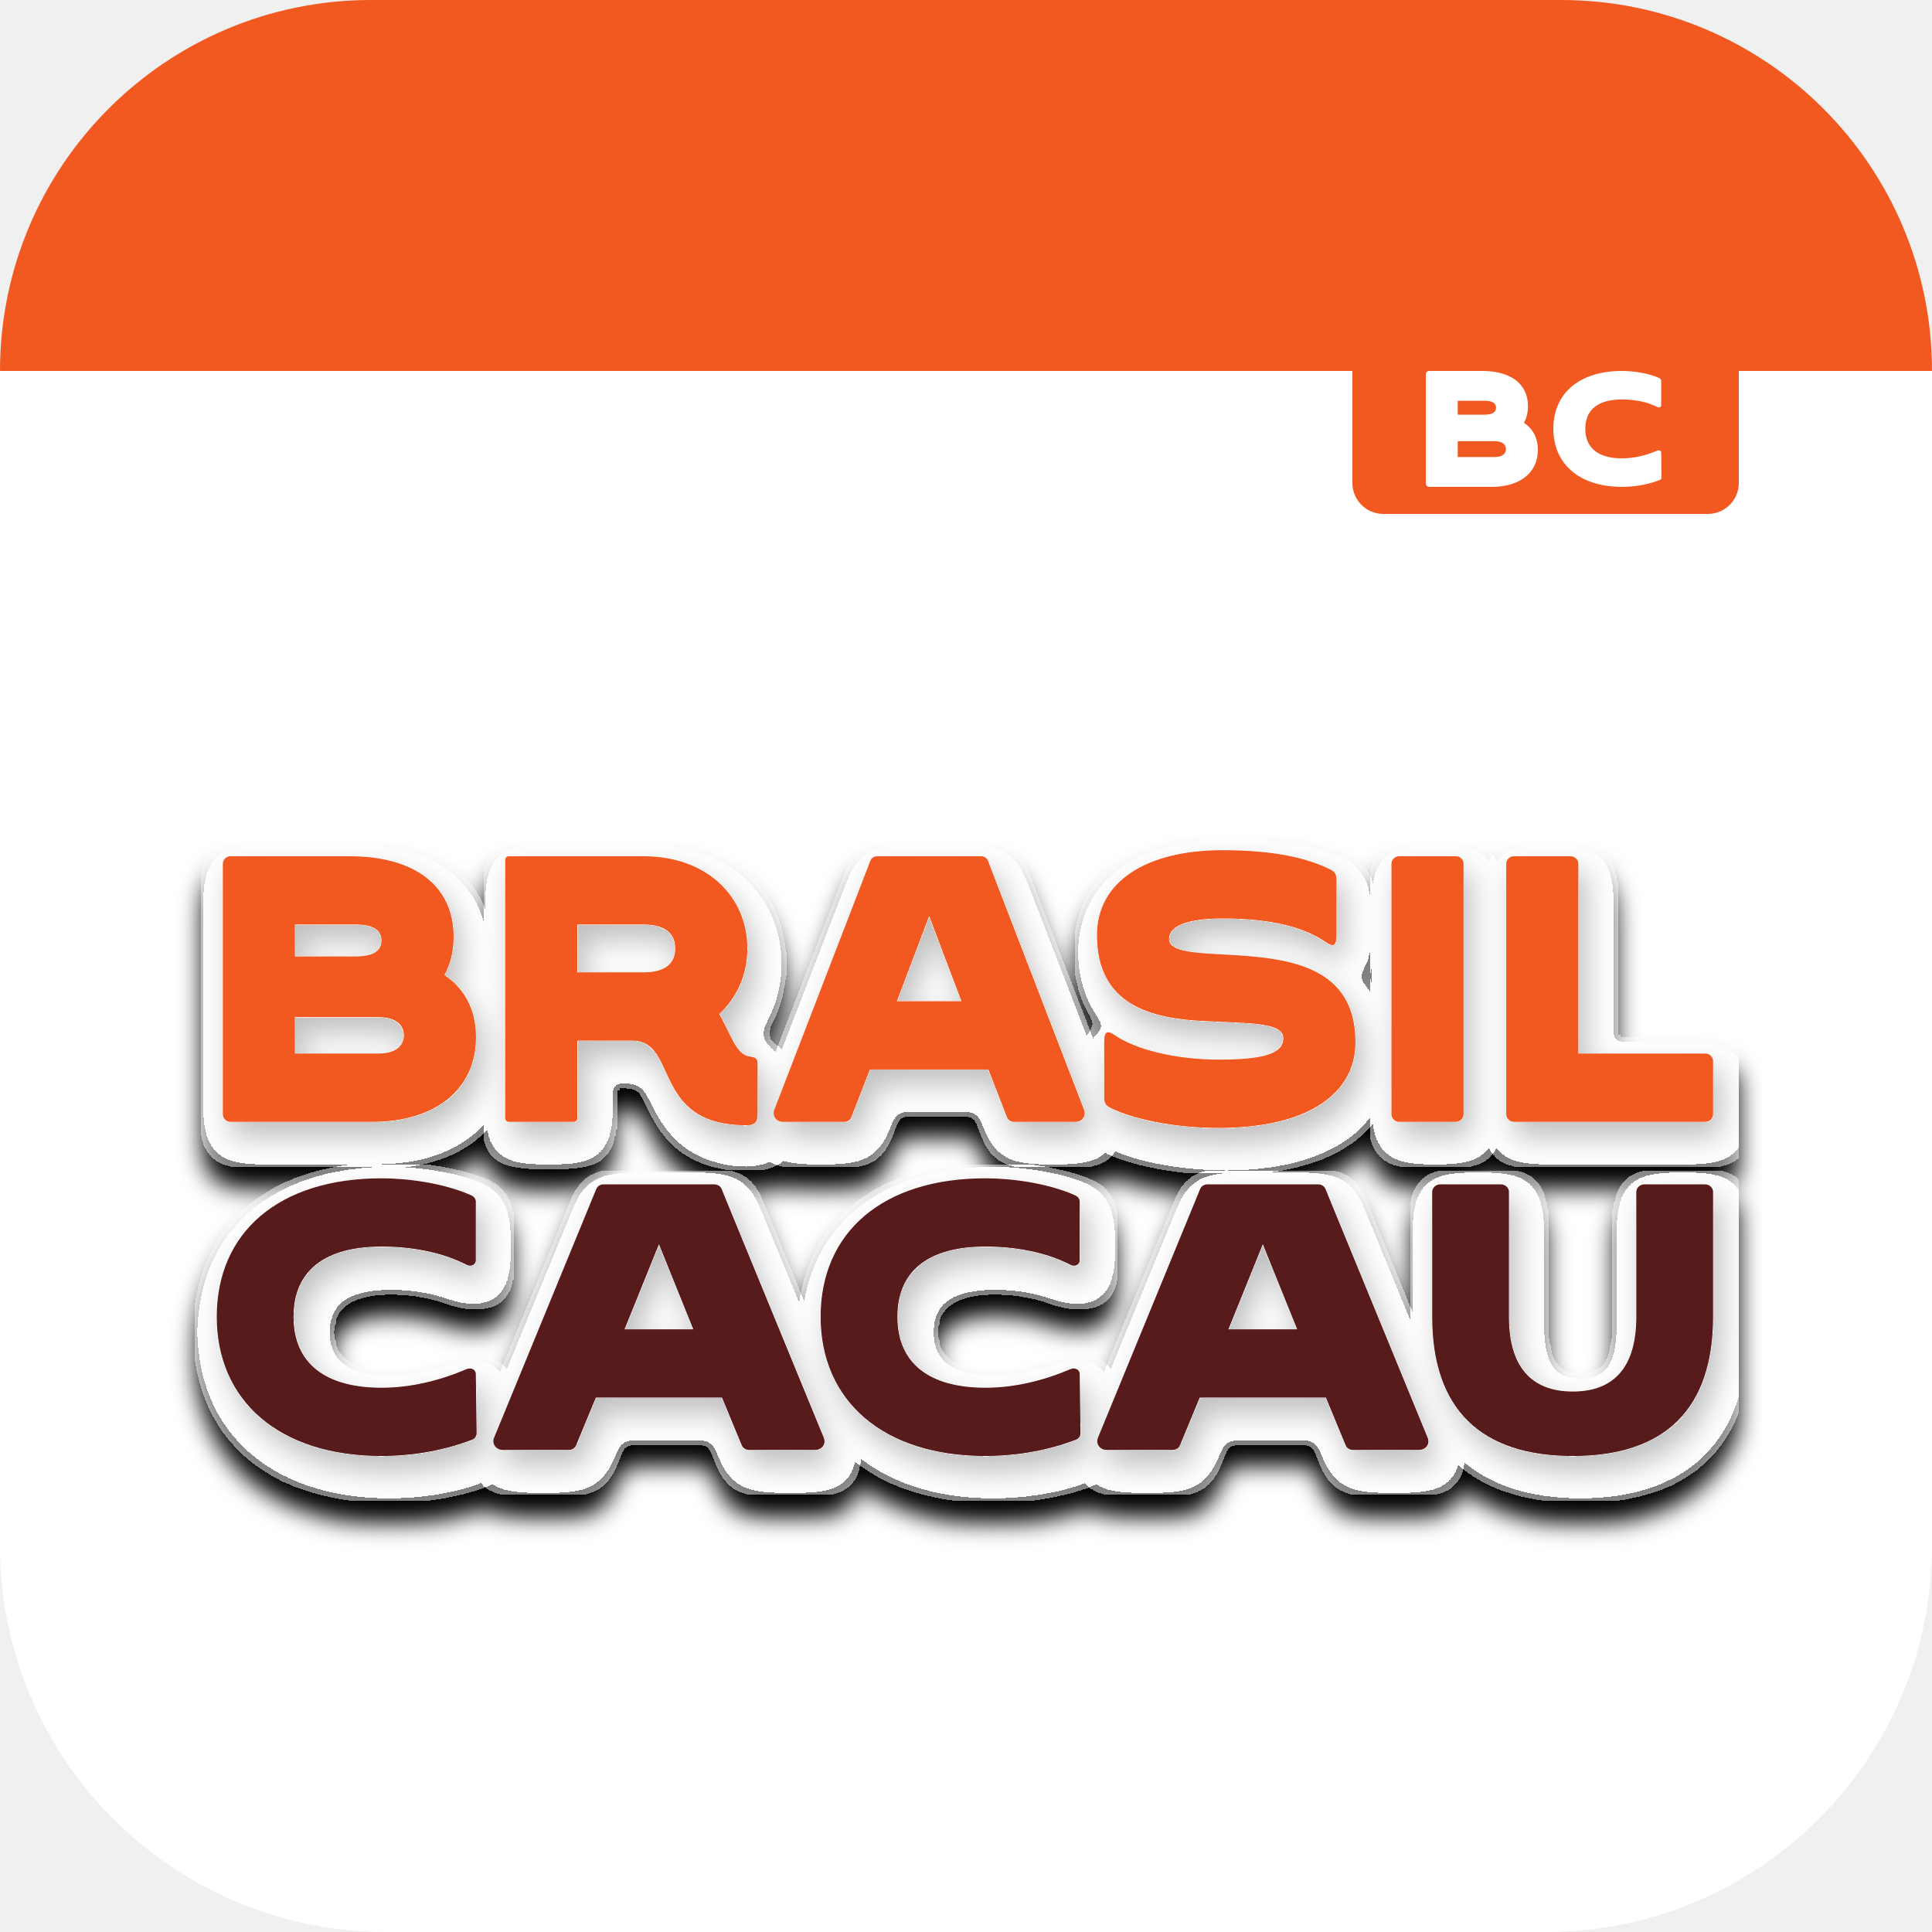
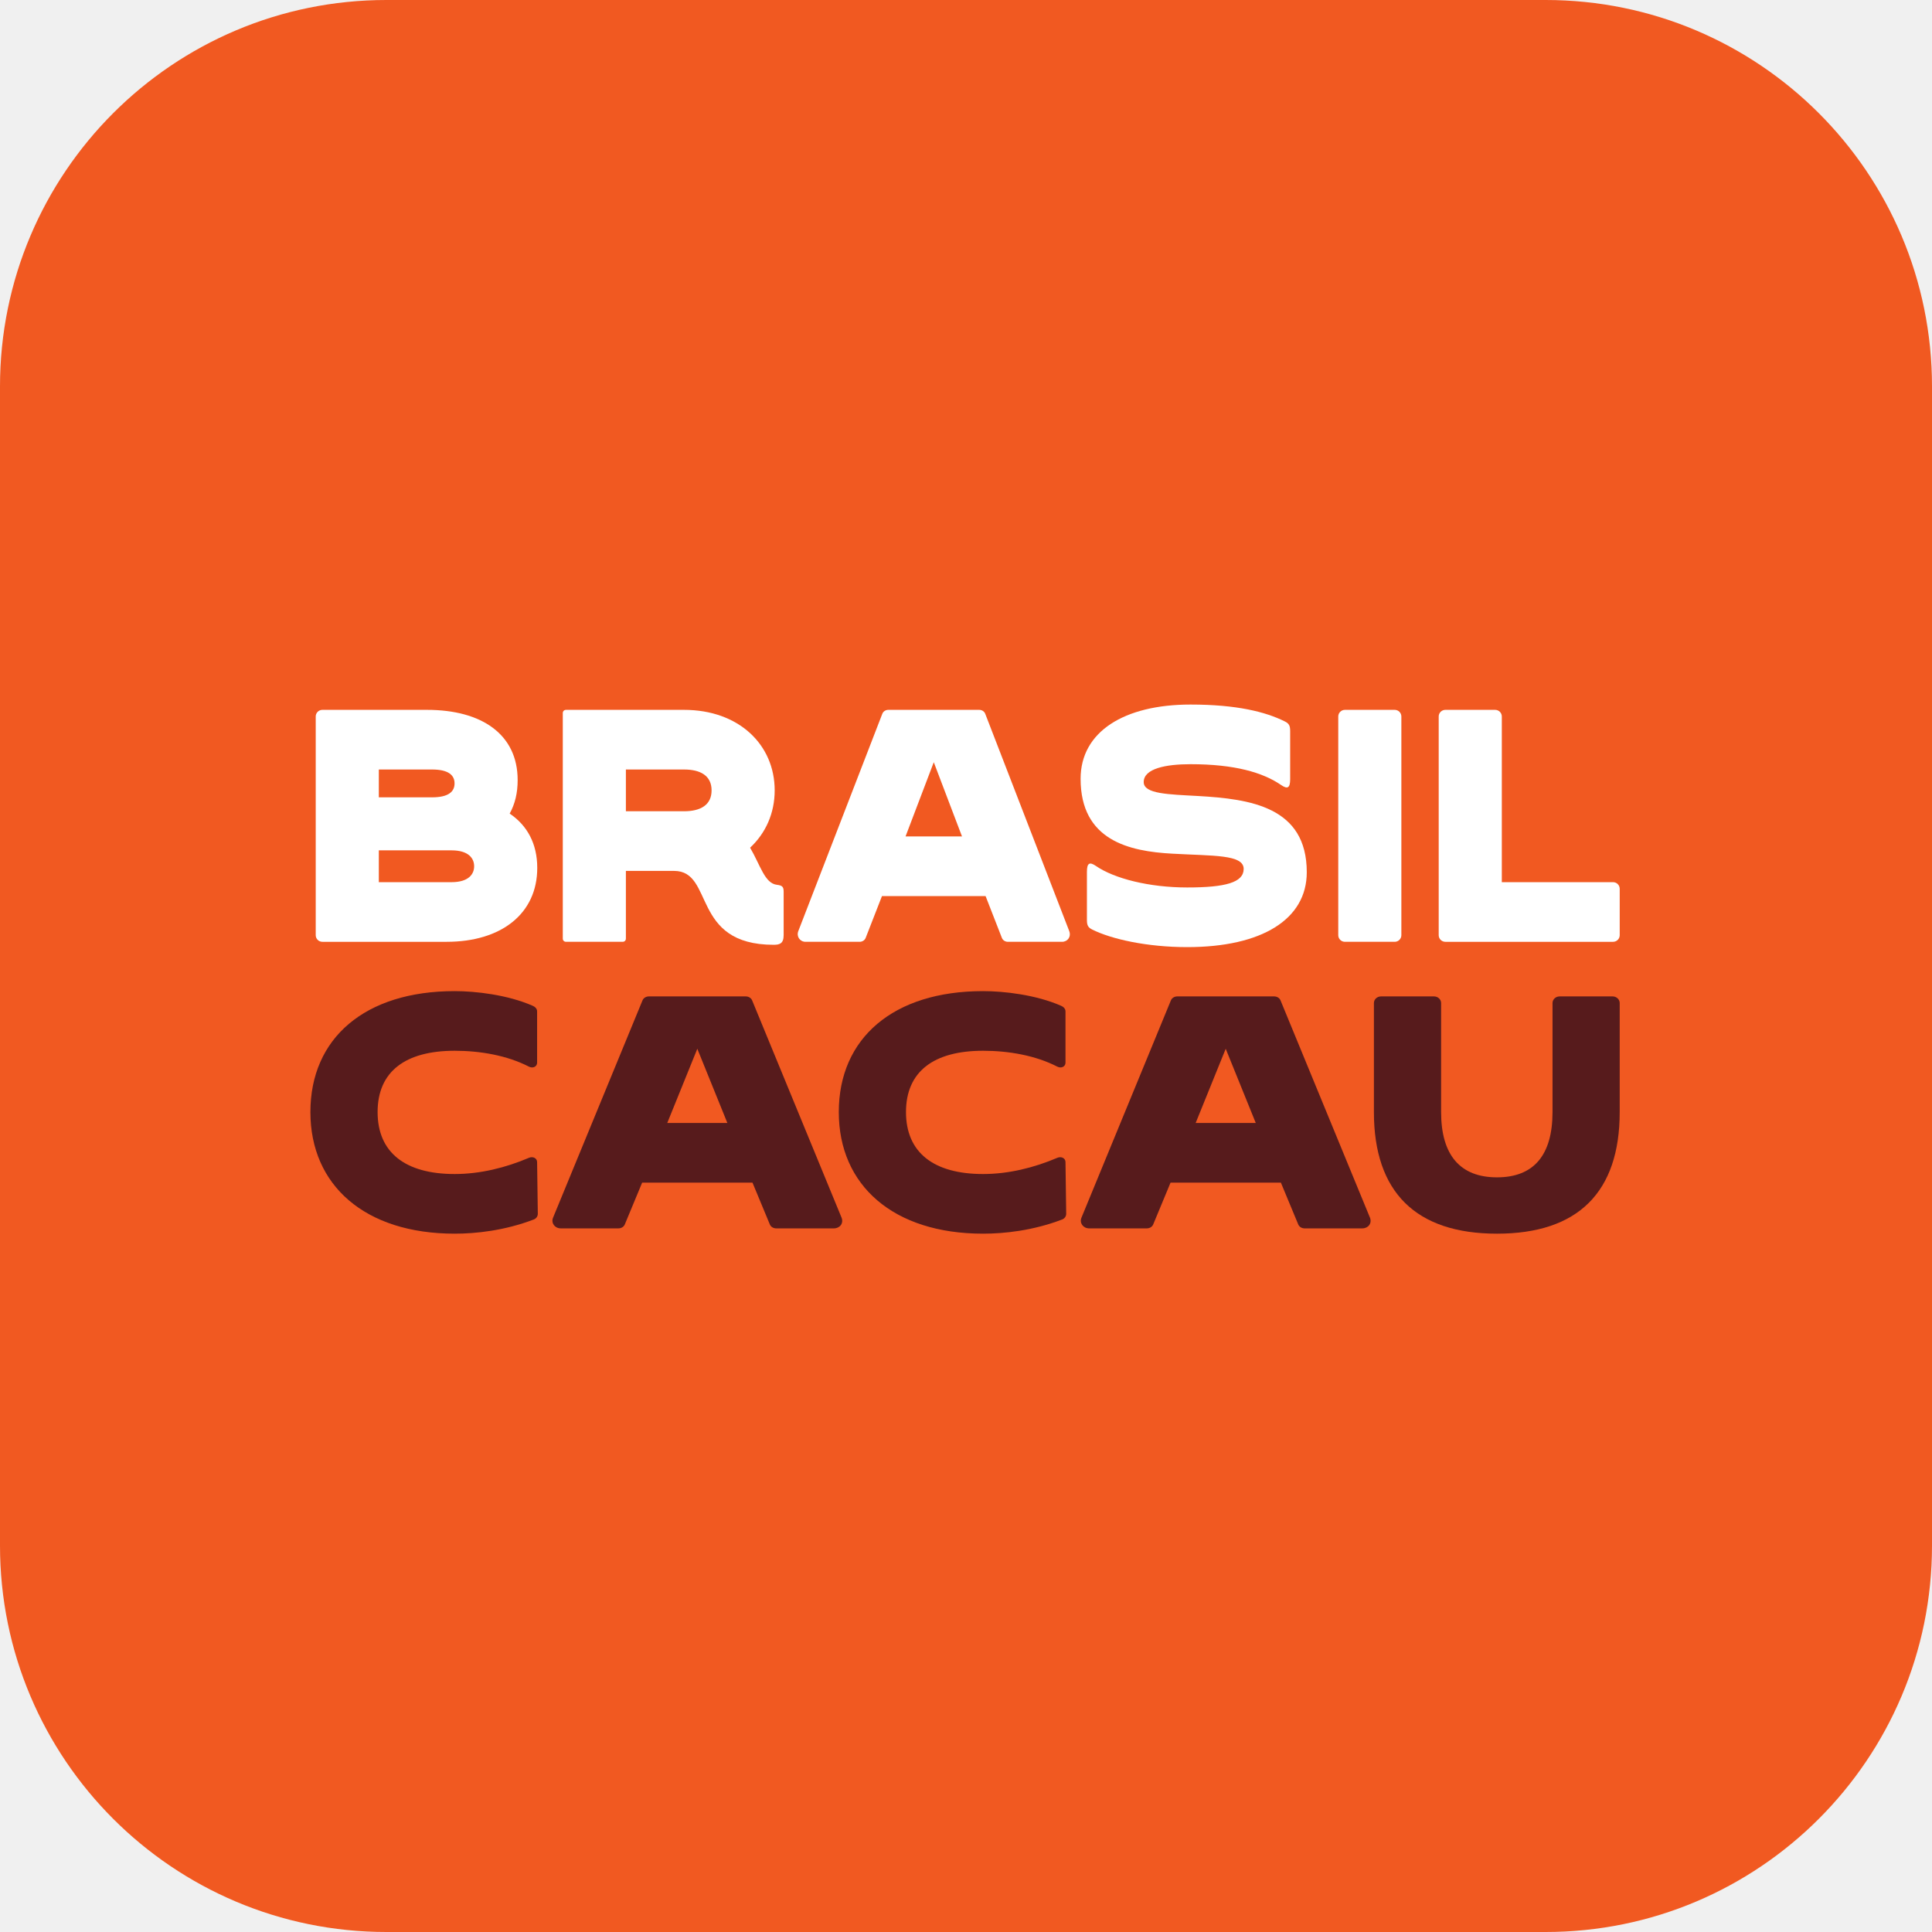
<svg xmlns="http://www.w3.org/2000/svg" width="500" height="500" viewBox="0 0 500 500" fill="none">
-   <path d="M0 96H500V400C500 455.228 455.228 500 400 500H100C44.772 500 0 455.228 0 400V96Z" fill="white" />
-   <path d="M0 96C0 42.981 42.981 0 96 0H404C457.019 0 500 42.981 500 96V96H0V96Z" fill="#F15921" />
-   <g filter="url(#filter0_d_1_3)">
-     <g clip-path="url(#clip0_1_3)">
-       <g filter="url(#filter1_d_1_3)">
-         <path d="M57.667 288.368V223.561C57.667 222.48 58.551 221.597 59.632 221.597H90.575C106.783 221.597 117.393 228.864 117.393 242.414C117.393 246.244 116.607 249.483 115.035 252.332C120.241 255.867 123.189 261.268 123.189 268.436C123.189 281.986 112.58 290.334 96.371 290.334H59.632C58.551 290.334 57.667 289.449 57.667 288.368ZM92.049 247.52C97.059 247.52 98.729 245.753 98.729 243.396C98.729 241.04 97.059 239.271 92.049 239.271H76.331V247.519L92.049 247.52ZM97.845 272.658C102.855 272.658 104.524 270.301 104.524 267.945C104.524 265.588 102.855 263.232 97.845 263.232H76.332V272.659L97.845 272.658Z" fill="#F15921" />
-       </g>
-       <g filter="url(#filter2_d_1_3)">
-         <path d="M163.651 269.319H149.406V289.351C149.406 289.939 149.014 290.333 148.424 290.333H131.725C131.136 290.333 130.742 289.94 130.742 289.351V222.579C130.742 221.989 131.135 221.597 131.725 221.597H166.597C182.805 221.597 193.414 231.907 193.414 245.458C193.414 252.233 190.762 258.124 186.145 262.445C189.191 267.649 190.467 273.05 194.102 273.443C195.673 273.639 196.067 274.031 196.067 275.504V288.367C196.067 290.92 194.789 291.215 193.119 291.215C168.561 291.215 175.635 269.319 163.651 269.319ZM166.597 251.645C171.509 251.645 174.75 249.779 174.75 245.459C174.75 241.138 171.508 239.273 166.597 239.273H149.406V251.645H166.597Z" fill="#F15921" />
-       </g>
-       <g filter="url(#filter3_d_1_3)">
-         <path d="M200.389 287.19L225.242 222.775C225.537 221.989 226.323 221.597 227.011 221.597H253.927C254.614 221.597 255.4 221.989 255.695 222.775L280.548 287.19C281.137 288.859 280.057 290.333 278.387 290.333H262.375C261.688 290.333 260.901 289.94 260.607 289.154L255.793 276.782H225.145L220.331 289.154C220.036 289.94 219.25 290.333 218.563 290.333H202.551C200.881 290.333 199.801 288.762 200.389 287.19ZM248.819 259.107L240.469 237.111L232.119 259.107H248.819Z" fill="#F15921" />
-       </g>
-       <g filter="url(#filter4_d_1_3)">
-         <path d="M287.334 286.699C286.155 286.11 285.763 285.521 285.763 283.852V269.614C285.763 266.963 286.548 266.57 288.415 267.846C293.819 271.577 304.132 274.228 315.429 274.228C326.726 274.228 332.128 272.756 332.128 268.73C332.128 264.409 323.091 264.9 311.008 264.213C298.238 263.526 283.896 260.285 283.896 242.022C283.896 228.078 296.764 220.026 316.41 220.026C330.065 220.026 338.611 222.187 344.308 225.034C345.487 225.624 345.879 226.212 345.879 227.881V242.119C345.879 244.77 345.094 245.163 343.227 243.887C337.824 240.156 329.474 237.701 316.409 237.701C309.14 237.701 302.559 238.978 302.559 243.003C302.559 246.538 309.926 246.637 318.669 247.128C333.994 248.011 350.791 250.27 350.791 269.713C350.791 283.656 337.53 291.904 315.428 291.904C303.542 291.904 293.031 289.547 287.334 286.699Z" fill="#F15921" />
-       </g>
-       <g filter="url(#filter5_d_1_3)">
-         <path d="M360.103 288.368V223.561C360.103 222.48 360.987 221.597 362.068 221.597H376.803C377.885 221.597 378.768 222.48 378.768 223.561V288.368C378.768 289.449 377.885 290.333 376.803 290.333H362.068C360.987 290.333 360.103 289.449 360.103 288.368Z" fill="#F15921" />
-       </g>
-       <g filter="url(#filter6_d_1_3)">
-         <path d="M389.812 288.368V223.561C389.812 222.48 390.696 221.597 391.777 221.597H406.512C407.593 221.597 408.477 222.48 408.477 223.561V272.658H441.385C442.465 272.658 443.349 273.541 443.349 274.622V288.369C443.349 289.45 442.465 290.334 441.385 290.334H391.778C390.697 290.334 389.812 289.449 389.812 288.368Z" fill="#F15921" />
-       </g>
-       <g filter="url(#filter7_d_1_3)">
-         <path d="M56.094 340.782C56.094 318.885 72.202 304.941 98.772 304.941C104.944 304.941 114.358 306.022 121.786 309.262C122.518 309.557 123.145 310.145 123.145 310.931V326.151C123.145 327.329 121.891 327.919 120.74 327.329C114.255 323.991 106.305 322.616 98.773 322.616C84.128 322.616 75.97 328.802 75.97 340.782C75.97 352.762 84.129 359.144 98.773 359.144C106.305 359.144 113.837 357.278 120.74 354.332C121.891 353.841 123.145 354.431 123.145 355.609L123.355 370.927C123.355 371.615 122.936 372.302 122.204 372.596C113.522 375.935 104.944 376.818 98.773 376.818C72.204 376.818 56.094 362.483 56.094 340.782Z" fill="#571B1C" />
-       </g>
-       <g filter="url(#filter8_d_1_3)">
-         <path d="M127.853 372.105L154.319 307.69C154.632 306.905 155.469 306.512 156.201 306.512H184.863C185.595 306.512 186.432 306.905 186.746 307.69L213.21 372.105C213.839 373.775 212.688 375.248 210.909 375.248H193.859C193.127 375.248 192.289 374.855 191.976 374.07L186.85 361.697H154.213L149.088 374.07C148.775 374.855 147.938 375.248 147.205 375.248H130.155C128.377 375.248 127.226 373.677 127.853 372.105ZM179.422 344.022L170.531 322.027L161.639 344.022H179.422Z" fill="#571B1C" />
-       </g>
-       <g filter="url(#filter9_d_1_3)">
-         <path d="M212.376 340.782C212.376 318.885 228.484 304.941 255.054 304.941C261.226 304.941 270.64 306.022 278.068 309.262C278.8 309.557 279.427 310.145 279.427 310.931V326.151C279.427 327.329 278.173 327.919 277.022 327.329C270.536 323.991 262.587 322.616 255.055 322.616C240.41 322.616 232.252 328.802 232.252 340.782C232.252 352.762 240.411 359.144 255.055 359.144C262.587 359.144 270.119 357.278 277.022 354.332C278.173 353.841 279.427 354.431 279.427 355.609L279.637 370.927C279.637 371.615 279.219 372.302 278.486 372.596C269.804 375.935 261.226 376.818 255.055 376.818C228.486 376.818 212.376 362.483 212.376 340.782Z" fill="#571B1C" />
-       </g>
-       <g filter="url(#filter10_d_1_3)">
-         <path d="M284.137 372.105L310.603 307.69C310.916 306.905 311.753 306.512 312.486 306.512H341.148C341.88 306.512 342.717 306.905 343.03 307.69L369.496 372.105C370.123 373.775 368.972 375.248 367.194 375.248H350.144C349.412 375.248 348.575 374.855 348.261 374.07L343.135 361.697H310.499L305.374 374.07C305.06 374.855 304.223 375.248 303.491 375.248H286.441C284.663 375.248 283.51 373.677 284.137 372.105ZM335.708 344.022L326.816 322.027L317.924 344.022H335.708Z" fill="#571B1C" />
-       </g>
-       <g filter="url(#filter11_d_1_3)">
-         <path d="M370.647 340.782V308.476C370.647 307.396 371.588 306.512 372.739 306.512H388.43C389.58 306.512 390.522 307.396 390.522 308.476V340.782C390.522 353.548 396.171 360.126 407.049 360.126C417.927 360.126 423.473 353.546 423.473 340.782V308.476C423.473 307.396 424.414 306.512 425.564 306.512H441.255C442.404 306.512 443.345 307.396 443.345 308.476V340.782C443.345 364.545 431.004 376.819 407.048 376.819C383.093 376.819 370.647 364.545 370.647 340.782Z" fill="#571B1C" />
-       </g>
-     </g>
-   </g>
-   <path d="M450 125C450 129.418 446.418 133 442 133H358C353.582 133 350 129.418 350 125V93L450 93V125Z" fill="#F15921" />
-   <path d="M369 125.142V96.857C369 96.385 369.391 96 369.87 96H383.565C390.739 96 395.435 99.171 395.435 105.085C395.435 106.757 395.087 108.171 394.391 109.414C396.696 110.957 398 113.314 398 116.443C398 122.357 393.305 126 386.131 126H369.87C369.391 126 369 125.614 369 125.142ZM384.217 107.314C386.435 107.314 387.174 106.543 387.174 105.514C387.174 104.486 386.435 103.714 384.217 103.714H377.261V107.314L384.217 107.314ZM386.783 118.285C389 118.285 389.739 117.257 389.739 116.228C389.739 115.2 389 114.171 386.783 114.171H377.261V118.286L386.783 118.285Z" fill="white" />
-   <path d="M402 110.959C402 101.82 408.706 96 419.767 96C422.336 96 426.255 96.451 429.347 97.803C429.652 97.927 429.913 98.172 429.913 98.5V104.852C429.913 105.344 429.39 105.59 428.911 105.344C426.212 103.951 422.902 103.377 419.767 103.377C413.67 103.377 410.274 105.959 410.274 110.959C410.274 115.959 413.671 118.623 419.767 118.623C422.902 118.623 426.038 117.844 428.911 116.615C429.39 116.41 429.913 116.656 429.913 117.148L430 123.541C430 123.828 429.826 124.115 429.521 124.238C425.907 125.631 422.336 126 419.767 126C408.707 126 402 120.017 402 110.959Z" fill="white" />
-   <defs>
-     <filter id="filter0_d_1_3" x="44" y="183" width="412" height="241" filterUnits="userSpaceOnUse" color-interpolation-filters="sRGB">
-       <feFlood flood-opacity="0" result="BackgroundImageFix" />
-       <feColorMatrix in="SourceAlpha" type="matrix" values="0 0 0 0 0 0 0 0 0 0 0 0 0 0 0 0 0 0 127 0" result="hardAlpha" />
-       <feOffset dy="6" />
-       <feGaussianBlur stdDeviation="3" />
-       <feComposite in2="hardAlpha" operator="out" />
-       <feColorMatrix type="matrix" values="0 0 0 0 0 0 0 0 0 0 0 0 0 0 0 0 0 0 1 0" />
-       <feBlend mode="normal" in2="BackgroundImageFix" result="effect1_dropShadow_1_3" />
-       <feBlend mode="normal" in="SourceGraphic" in2="effect1_dropShadow_1_3" result="shape" />
-     </filter>
-     <filter id="filter1_d_1_3" x="52.167" y="218.097" width="80.522" height="83.737" filterUnits="userSpaceOnUse" color-interpolation-filters="sRGB">
-       <feFlood flood-opacity="0" result="BackgroundImageFix" />
-       <feColorMatrix in="SourceAlpha" type="matrix" values="0 0 0 0 0 0 0 0 0 0 0 0 0 0 0 0 0 0 127 0" result="hardAlpha" />
-       <feOffset dx="2" dy="4" />
-       <feGaussianBlur stdDeviation="3.75" />
-       <feComposite in2="hardAlpha" operator="out" />
-       <feColorMatrix type="matrix" values="0 0 0 0 0 0 0 0 0 0 0 0 0 0 0 0 0 0 0.25 0" />
-       <feBlend mode="normal" in2="BackgroundImageFix" result="effect1_dropShadow_1_3" />
-       <feBlend mode="normal" in="SourceGraphic" in2="effect1_dropShadow_1_3" result="shape" />
-     </filter>
-     <filter id="filter2_d_1_3" x="125.242" y="218.097" width="80.324" height="84.618" filterUnits="userSpaceOnUse" color-interpolation-filters="sRGB">
-       <feFlood flood-opacity="0" result="BackgroundImageFix" />
-       <feColorMatrix in="SourceAlpha" type="matrix" values="0 0 0 0 0 0 0 0 0 0 0 0 0 0 0 0 0 0 127 0" result="hardAlpha" />
-       <feOffset dx="2" dy="4" />
-       <feGaussianBlur stdDeviation="3.75" />
-       <feComposite in2="hardAlpha" operator="out" />
-       <feColorMatrix type="matrix" values="0 0 0 0 0 0 0 0 0 0 0 0 0 0 0 0 0 0 0.25 0" />
-       <feBlend mode="normal" in2="BackgroundImageFix" result="effect1_dropShadow_1_3" />
-       <feBlend mode="normal" in="SourceGraphic" in2="effect1_dropShadow_1_3" result="shape" />
-     </filter>
-     <filter id="filter3_d_1_3" x="194.727" y="218.097" width="95.483" height="83.736" filterUnits="userSpaceOnUse" color-interpolation-filters="sRGB">
-       <feFlood flood-opacity="0" result="BackgroundImageFix" />
-       <feColorMatrix in="SourceAlpha" type="matrix" values="0 0 0 0 0 0 0 0 0 0 0 0 0 0 0 0 0 0 127 0" result="hardAlpha" />
-       <feOffset dx="2" dy="4" />
-       <feGaussianBlur stdDeviation="3.75" />
-       <feComposite in2="hardAlpha" operator="out" />
-       <feColorMatrix type="matrix" values="0 0 0 0 0 0 0 0 0 0 0 0 0 0 0 0 0 0 0.25 0" />
-       <feBlend mode="normal" in2="BackgroundImageFix" result="effect1_dropShadow_1_3" />
-       <feBlend mode="normal" in="SourceGraphic" in2="effect1_dropShadow_1_3" result="shape" />
-     </filter>
-     <filter id="filter4_d_1_3" x="278.396" y="216.526" width="81.896" height="86.878" filterUnits="userSpaceOnUse" color-interpolation-filters="sRGB">
-       <feFlood flood-opacity="0" result="BackgroundImageFix" />
-       <feColorMatrix in="SourceAlpha" type="matrix" values="0 0 0 0 0 0 0 0 0 0 0 0 0 0 0 0 0 0 127 0" result="hardAlpha" />
-       <feOffset dx="2" dy="4" />
-       <feGaussianBlur stdDeviation="3.75" />
-       <feComposite in2="hardAlpha" operator="out" />
-       <feColorMatrix type="matrix" values="0 0 0 0 0 0 0 0 0 0 0 0 0 0 0 0 0 0 0.25 0" />
-       <feBlend mode="normal" in2="BackgroundImageFix" result="effect1_dropShadow_1_3" />
-       <feBlend mode="normal" in="SourceGraphic" in2="effect1_dropShadow_1_3" result="shape" />
-     </filter>
-     <filter id="filter5_d_1_3" x="354.603" y="218.097" width="33.665" height="83.736" filterUnits="userSpaceOnUse" color-interpolation-filters="sRGB">
-       <feFlood flood-opacity="0" result="BackgroundImageFix" />
-       <feColorMatrix in="SourceAlpha" type="matrix" values="0 0 0 0 0 0 0 0 0 0 0 0 0 0 0 0 0 0 127 0" result="hardAlpha" />
-       <feOffset dx="2" dy="4" />
-       <feGaussianBlur stdDeviation="3.75" />
-       <feComposite in2="hardAlpha" operator="out" />
-       <feColorMatrix type="matrix" values="0 0 0 0 0 0 0 0 0 0 0 0 0 0 0 0 0 0 0.25 0" />
-       <feBlend mode="normal" in2="BackgroundImageFix" result="effect1_dropShadow_1_3" />
-       <feBlend mode="normal" in="SourceGraphic" in2="effect1_dropShadow_1_3" result="shape" />
-     </filter>
-     <filter id="filter6_d_1_3" x="384.312" y="218.097" width="68.537" height="83.737" filterUnits="userSpaceOnUse" color-interpolation-filters="sRGB">
-       <feFlood flood-opacity="0" result="BackgroundImageFix" />
-       <feColorMatrix in="SourceAlpha" type="matrix" values="0 0 0 0 0 0 0 0 0 0 0 0 0 0 0 0 0 0 127 0" result="hardAlpha" />
-       <feOffset dx="2" dy="4" />
-       <feGaussianBlur stdDeviation="3.75" />
-       <feComposite in2="hardAlpha" operator="out" />
-       <feColorMatrix type="matrix" values="0 0 0 0 0 0 0 0 0 0 0 0 0 0 0 0 0 0 0.25 0" />
-       <feBlend mode="normal" in2="BackgroundImageFix" result="effect1_dropShadow_1_3" />
-       <feBlend mode="normal" in="SourceGraphic" in2="effect1_dropShadow_1_3" result="shape" />
-     </filter>
-     <filter id="filter7_d_1_3" x="50.594" y="301.441" width="82.261" height="86.877" filterUnits="userSpaceOnUse" color-interpolation-filters="sRGB">
-       <feFlood flood-opacity="0" result="BackgroundImageFix" />
-       <feColorMatrix in="SourceAlpha" type="matrix" values="0 0 0 0 0 0 0 0 0 0 0 0 0 0 0 0 0 0 127 0" result="hardAlpha" />
-       <feOffset dx="2" dy="4" />
-       <feGaussianBlur stdDeviation="3.75" />
-       <feComposite in2="hardAlpha" operator="out" />
-       <feColorMatrix type="matrix" values="0 0 0 0 0 0 0 0 0 0 0 0 0 0 0 0 0 0 0.25 0" />
-       <feBlend mode="normal" in2="BackgroundImageFix" result="effect1_dropShadow_1_3" />
-       <feBlend mode="normal" in="SourceGraphic" in2="effect1_dropShadow_1_3" result="shape" />
-     </filter>
-     <filter id="filter8_d_1_3" x="122.18" y="303.012" width="100.703" height="83.736" filterUnits="userSpaceOnUse" color-interpolation-filters="sRGB">
-       <feFlood flood-opacity="0" result="BackgroundImageFix" />
-       <feColorMatrix in="SourceAlpha" type="matrix" values="0 0 0 0 0 0 0 0 0 0 0 0 0 0 0 0 0 0 127 0" result="hardAlpha" />
-       <feOffset dx="2" dy="4" />
-       <feGaussianBlur stdDeviation="3.75" />
-       <feComposite in2="hardAlpha" operator="out" />
-       <feColorMatrix type="matrix" values="0 0 0 0 0 0 0 0 0 0 0 0 0 0 0 0 0 0 0.25 0" />
-       <feBlend mode="normal" in2="BackgroundImageFix" result="effect1_dropShadow_1_3" />
-       <feBlend mode="normal" in="SourceGraphic" in2="effect1_dropShadow_1_3" result="shape" />
-     </filter>
-     <filter id="filter9_d_1_3" x="206.876" y="301.441" width="82.261" height="86.877" filterUnits="userSpaceOnUse" color-interpolation-filters="sRGB">
-       <feFlood flood-opacity="0" result="BackgroundImageFix" />
-       <feColorMatrix in="SourceAlpha" type="matrix" values="0 0 0 0 0 0 0 0 0 0 0 0 0 0 0 0 0 0 127 0" result="hardAlpha" />
-       <feOffset dx="2" dy="4" />
-       <feGaussianBlur stdDeviation="3.75" />
-       <feComposite in2="hardAlpha" operator="out" />
-       <feColorMatrix type="matrix" values="0 0 0 0 0 0 0 0 0 0 0 0 0 0 0 0 0 0 0.25 0" />
-       <feBlend mode="normal" in2="BackgroundImageFix" result="effect1_dropShadow_1_3" />
-       <feBlend mode="normal" in="SourceGraphic" in2="effect1_dropShadow_1_3" result="shape" />
-     </filter>
-     <filter id="filter10_d_1_3" x="278.465" y="303.012" width="100.704" height="83.736" filterUnits="userSpaceOnUse" color-interpolation-filters="sRGB">
-       <feFlood flood-opacity="0" result="BackgroundImageFix" />
-       <feColorMatrix in="SourceAlpha" type="matrix" values="0 0 0 0 0 0 0 0 0 0 0 0 0 0 0 0 0 0 127 0" result="hardAlpha" />
-       <feOffset dx="2" dy="4" />
-       <feGaussianBlur stdDeviation="3.75" />
-       <feComposite in2="hardAlpha" operator="out" />
-       <feColorMatrix type="matrix" values="0 0 0 0 0 0 0 0 0 0 0 0 0 0 0 0 0 0 0.25 0" />
-       <feBlend mode="normal" in2="BackgroundImageFix" result="effect1_dropShadow_1_3" />
-       <feBlend mode="normal" in="SourceGraphic" in2="effect1_dropShadow_1_3" result="shape" />
-     </filter>
-     <filter id="filter11_d_1_3" x="365.147" y="303.012" width="87.698" height="85.307" filterUnits="userSpaceOnUse" color-interpolation-filters="sRGB">
-       <feFlood flood-opacity="0" result="BackgroundImageFix" />
-       <feColorMatrix in="SourceAlpha" type="matrix" values="0 0 0 0 0 0 0 0 0 0 0 0 0 0 0 0 0 0 127 0" result="hardAlpha" />
-       <feOffset dx="2" dy="4" />
-       <feGaussianBlur stdDeviation="3.75" />
-       <feComposite in2="hardAlpha" operator="out" />
-       <feColorMatrix type="matrix" values="0 0 0 0 0 0 0 0 0 0 0 0 0 0 0 0 0 0 0.25 0" />
-       <feBlend mode="normal" in2="BackgroundImageFix" result="effect1_dropShadow_1_3" />
-       <feBlend mode="normal" in="SourceGraphic" in2="effect1_dropShadow_1_3" result="shape" />
-     </filter>
-     <clipPath id="clip0_1_3">
-       <rect width="400" height="229" fill="white" transform="translate(50 183)" />
-     </clipPath>
-   </defs>
+   <rect width="500" height="500" rx="100" fill="#F15921" />
+   <path d="M81.709 242.025V185.424C81.709 184.481 82.482 183.709 83.428 183.709H110.503C124.685 183.709 133.969 190.056 133.969 201.89C133.969 205.235 133.281 208.064 131.906 210.552C136.461 213.639 139.04 218.356 139.04 224.616C139.04 236.451 129.758 243.741 115.575 243.741H83.428C82.482 243.741 81.709 242.969 81.709 242.025ZM111.793 206.35C116.176 206.35 117.638 204.806 117.638 202.748C117.638 200.69 116.176 199.145 111.793 199.145H98.04V206.349L111.793 206.35ZM116.864 228.304C121.248 228.304 122.709 226.246 122.709 224.188C122.709 222.13 121.248 220.071 116.864 220.071H98.04V228.305L116.864 228.304Z" fill="white" />
+   <path d="M174.444 225.388H161.98V242.883C161.98 243.396 161.637 243.74 161.121 243.74H146.509C145.994 243.74 145.649 243.397 145.649 242.883V184.567C145.649 184.052 145.993 183.709 146.509 183.709H177.022C191.204 183.709 200.487 192.714 200.487 204.548C200.487 210.466 198.167 215.611 194.127 219.384C196.792 223.929 197.909 228.647 201.089 228.989C202.464 229.161 202.808 229.503 202.808 230.79V242.024C202.808 244.253 201.69 244.511 200.229 244.511C178.741 244.511 184.931 225.388 174.444 225.388ZM177.022 209.952C181.32 209.952 184.156 208.323 184.156 204.549C184.156 200.776 181.319 199.146 177.022 199.146H161.98V209.952H177.022Z" fill="white" />
+   <path d="M206.591 240.996L228.337 184.738C228.595 184.052 229.283 183.709 229.885 183.709H253.436C254.037 183.709 254.725 184.052 254.983 184.738L276.73 240.996C277.245 242.454 276.3 243.74 274.839 243.74H260.828C260.227 243.74 259.539 243.397 259.281 242.711L255.069 231.906H228.252L224.04 242.711C223.782 243.397 223.094 243.74 222.492 243.74H208.482C207.021 243.74 206.076 242.369 206.591 240.996ZM248.966 216.469L241.66 197.259L234.354 216.469H248.966Z" fill="white" />
+   <path d="M282.667 240.567C281.636 240.052 281.293 239.538 281.293 238.08V225.646C281.293 223.33 281.98 222.987 283.613 224.102C288.341 227.36 297.366 229.676 307.25 229.676C317.135 229.676 321.862 228.389 321.862 224.873C321.862 221.1 313.955 221.529 303.382 220.928C292.208 220.328 279.659 217.498 279.659 201.547C279.659 189.369 290.918 182.337 308.109 182.337C320.057 182.337 327.534 184.224 332.519 186.711C333.551 187.226 333.894 187.74 333.894 189.198V201.632C333.894 203.948 333.207 204.291 331.574 203.177C326.846 199.918 319.54 197.774 308.108 197.774C301.747 197.774 295.989 198.889 295.989 202.405C295.989 205.492 302.435 205.578 310.086 206.007C323.494 206.778 338.192 208.751 338.192 225.732C338.192 237.91 326.588 245.113 307.25 245.113C296.849 245.113 287.652 243.054 282.667 240.567Z" fill="white" />
+   <path d="M346.34 242.025V185.424C346.34 184.481 347.114 183.709 348.06 183.709H360.953C361.899 183.709 362.672 184.481 362.672 185.424V242.025C362.672 242.969 361.899 243.74 360.953 243.74H348.06C347.114 243.74 346.34 242.969 346.34 242.025Z" fill="white" />
+   <path d="M372.335 242.025V185.424C372.335 184.481 373.109 183.709 374.055 183.709H386.948C387.894 183.709 388.667 184.481 388.667 185.424V228.304H417.462C418.407 228.304 419.18 229.075 419.18 230.019V242.026C419.18 242.969 418.407 243.741 417.462 243.741H374.056C373.11 243.741 372.335 242.969 372.335 242.025Z" fill="white" />
+   <path d="M80.332 287.801C80.332 268.677 94.427 256.499 117.676 256.499C123.076 256.499 131.313 257.443 137.813 260.273C138.453 260.53 139.002 261.044 139.002 261.73V275.022C139.002 276.052 137.904 276.567 136.898 276.052C131.223 273.136 124.267 271.936 117.677 271.936C104.862 271.936 97.724 277.338 97.724 287.801C97.724 298.263 104.863 303.837 117.677 303.837C124.267 303.837 130.857 302.208 136.898 299.635C137.904 299.206 139.002 299.721 139.002 300.75L139.186 314.129C139.186 314.729 138.819 315.329 138.179 315.586C130.582 318.502 123.076 319.274 117.677 319.274C94.429 319.274 80.332 306.754 80.332 287.801Z" fill="#571B1C" />
+   <path d="M143.121 315.157L166.279 258.9C166.553 258.214 167.285 257.871 167.926 257.871H193.005C193.646 257.871 194.378 258.214 194.653 258.9L217.809 315.157C218.359 316.616 217.352 317.902 215.795 317.902H200.876C200.236 317.902 199.503 317.559 199.229 316.873L194.744 306.068H166.187L161.702 316.873C161.428 317.559 160.696 317.902 160.055 317.902H145.136C143.58 317.902 142.573 316.53 143.121 315.157ZM188.244 290.63L180.464 271.421L172.684 290.63H188.244Z" fill="#571B1C" />
+   <path d="M217.079 287.801C217.079 268.677 231.174 256.499 254.422 256.499C259.823 256.499 268.06 257.443 274.559 260.273C275.2 260.53 275.749 261.044 275.749 261.73V275.022C275.749 276.052 274.651 276.567 273.644 276.052C267.969 273.136 261.013 271.936 254.423 271.936C241.609 271.936 234.47 277.338 234.47 287.801C234.47 298.263 241.61 303.837 254.423 303.837C261.013 303.837 267.604 302.208 273.644 299.635C274.651 299.206 275.749 299.721 275.749 300.75L275.932 314.129C275.932 314.729 275.566 315.329 274.925 315.586C267.329 318.502 259.823 319.274 254.423 319.274C231.175 319.274 217.079 306.754 217.079 287.801Z" fill="#571B1C" />
+   <path d="M279.87 315.157L303.027 258.9C303.302 258.214 304.034 257.871 304.675 257.871H329.754C330.395 257.871 331.127 258.214 331.401 258.9L354.559 315.157C355.107 316.616 354.101 317.902 352.545 317.902H337.626C336.985 317.902 336.253 317.559 335.979 316.873L331.493 306.068H302.936L298.452 316.873C298.178 317.559 297.445 317.902 296.805 317.902H281.886C280.33 317.902 279.321 316.53 279.87 315.157ZM324.994 290.63L317.214 271.421L309.434 290.63H324.994Z" fill="#571B1C" />
+   <path d="M355.566 287.801V259.586C355.566 258.643 356.39 257.871 357.397 257.871H371.126C372.133 257.871 372.957 258.643 372.957 259.586V287.801C372.957 298.95 377.9 304.695 387.418 304.695C396.936 304.695 401.789 298.949 401.789 287.801V259.586C401.789 258.643 402.613 257.871 403.618 257.871H417.348C418.353 257.871 419.177 258.643 419.177 259.586V287.801C419.177 308.555 408.378 319.275 387.417 319.275C366.456 319.275 355.566 308.555 355.566 287.801Z" fill="#571B1C" />
</svg>
